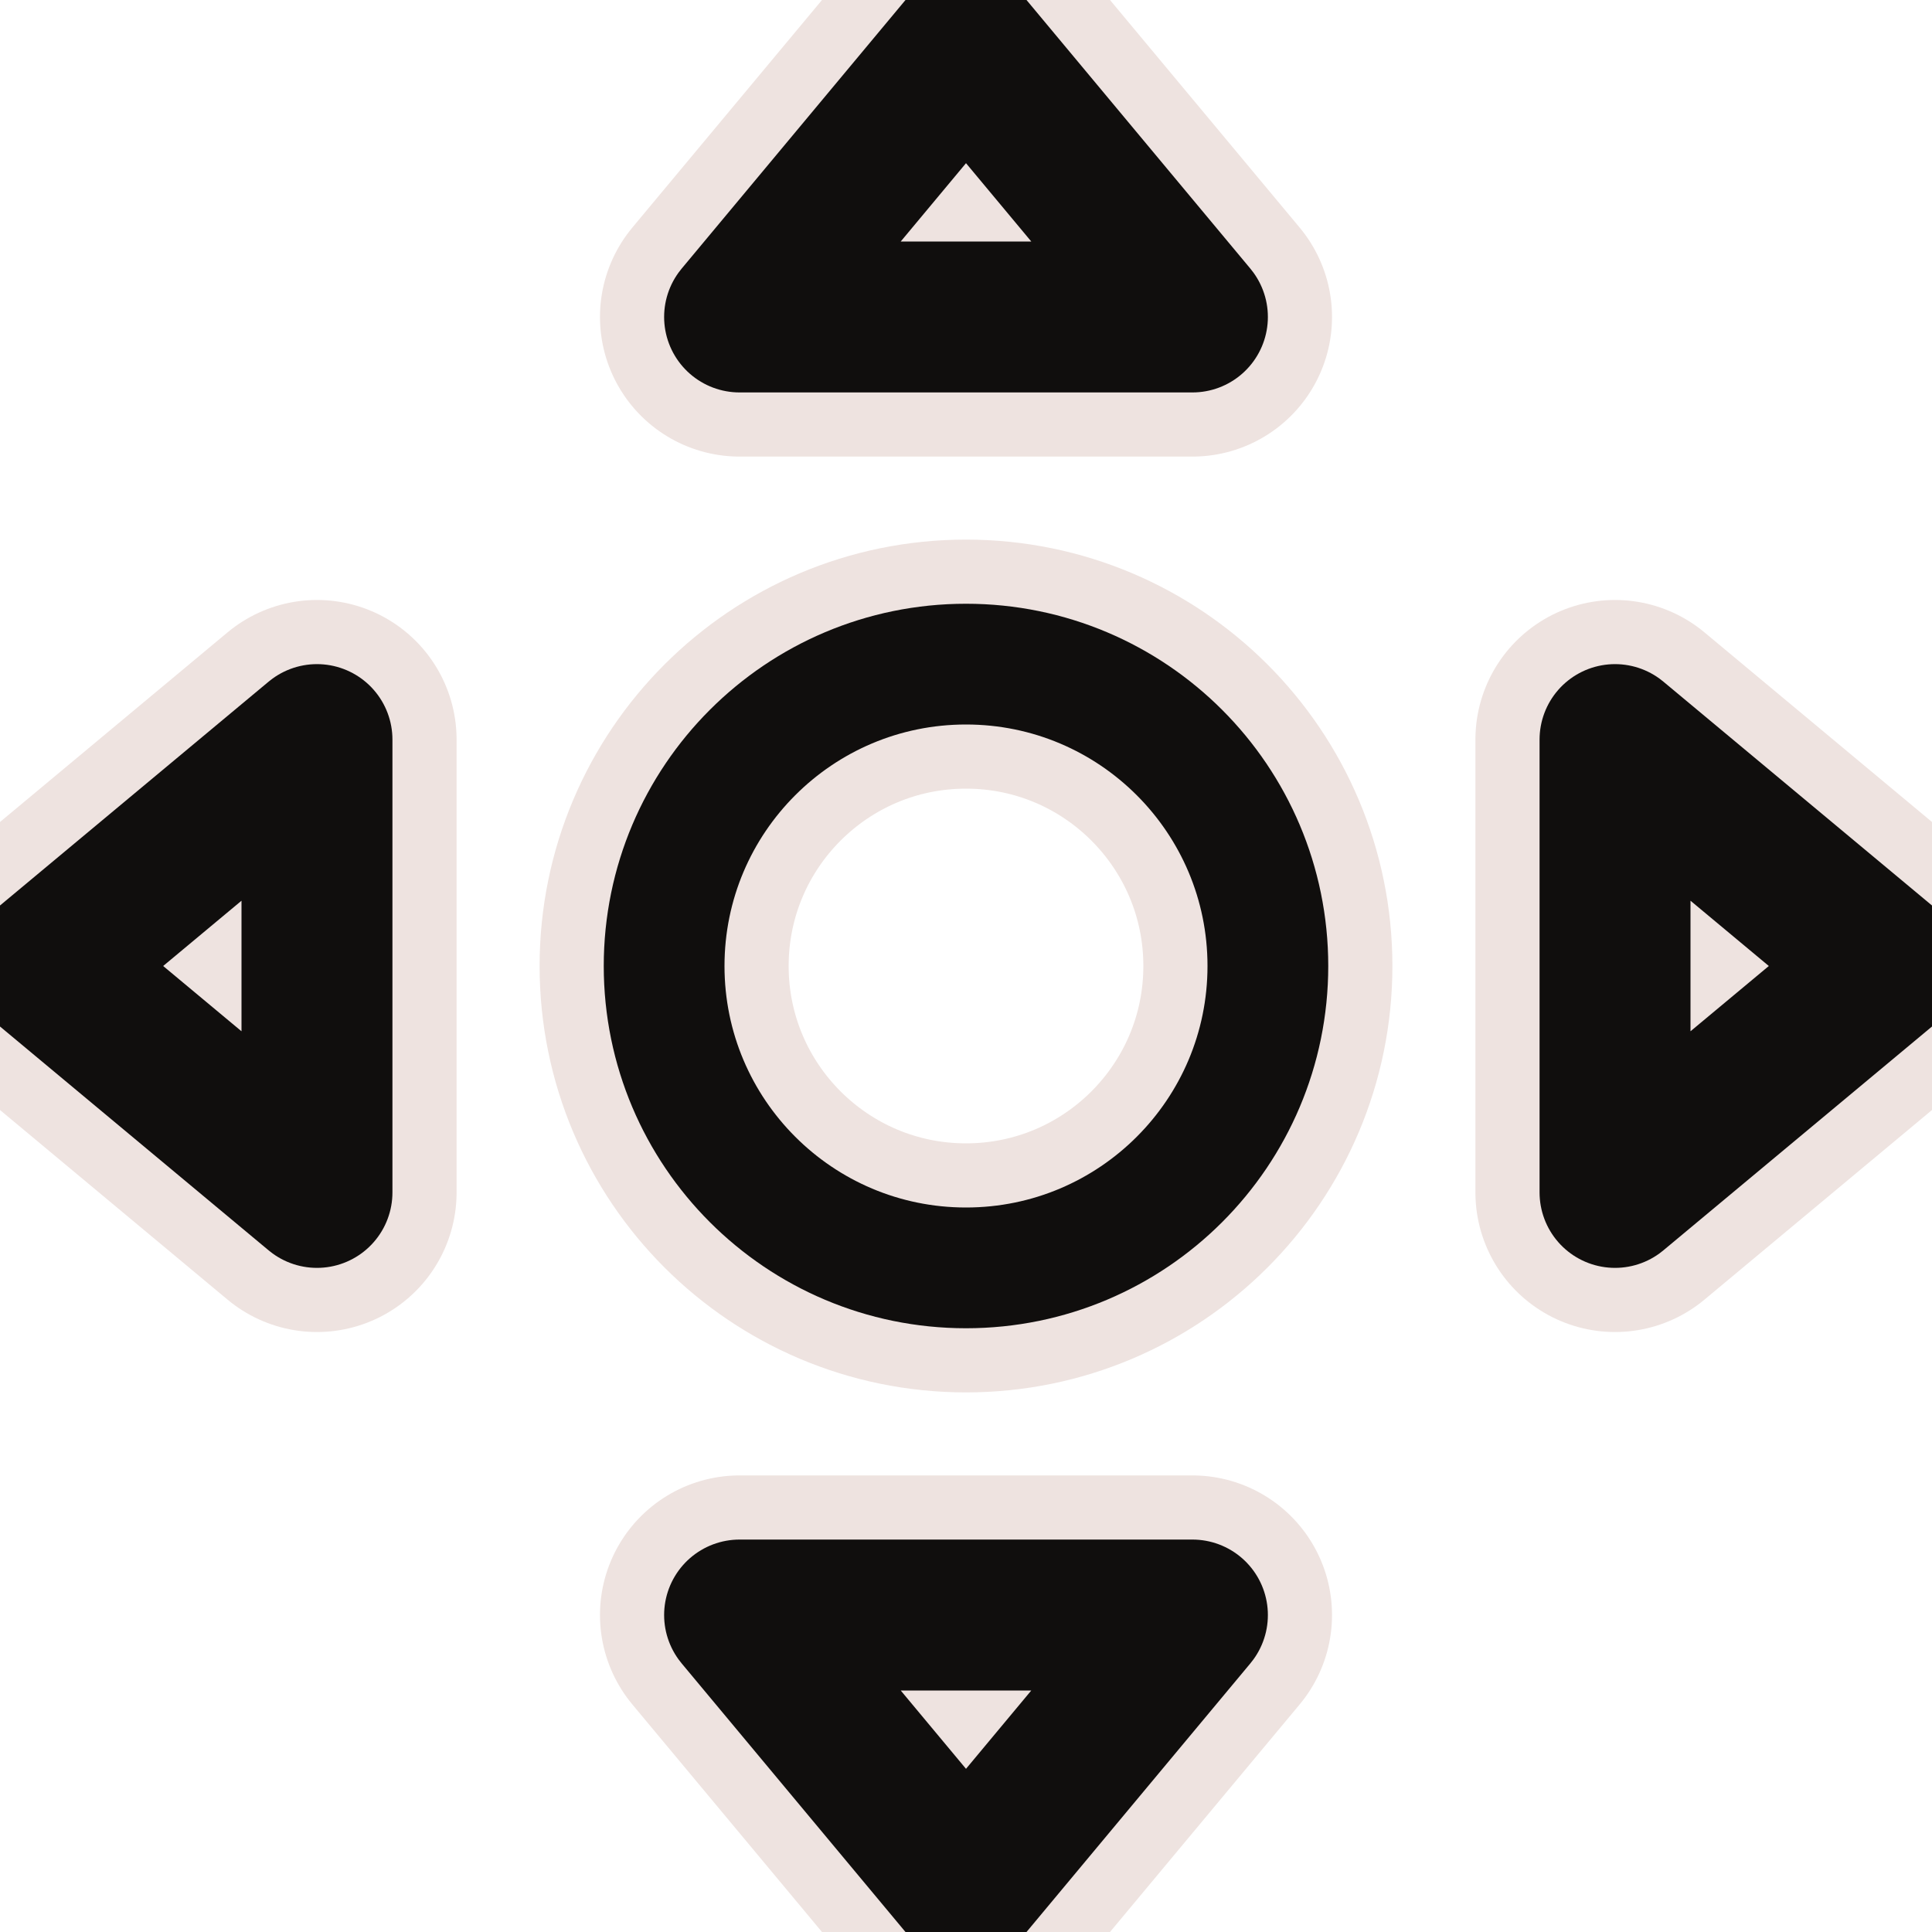
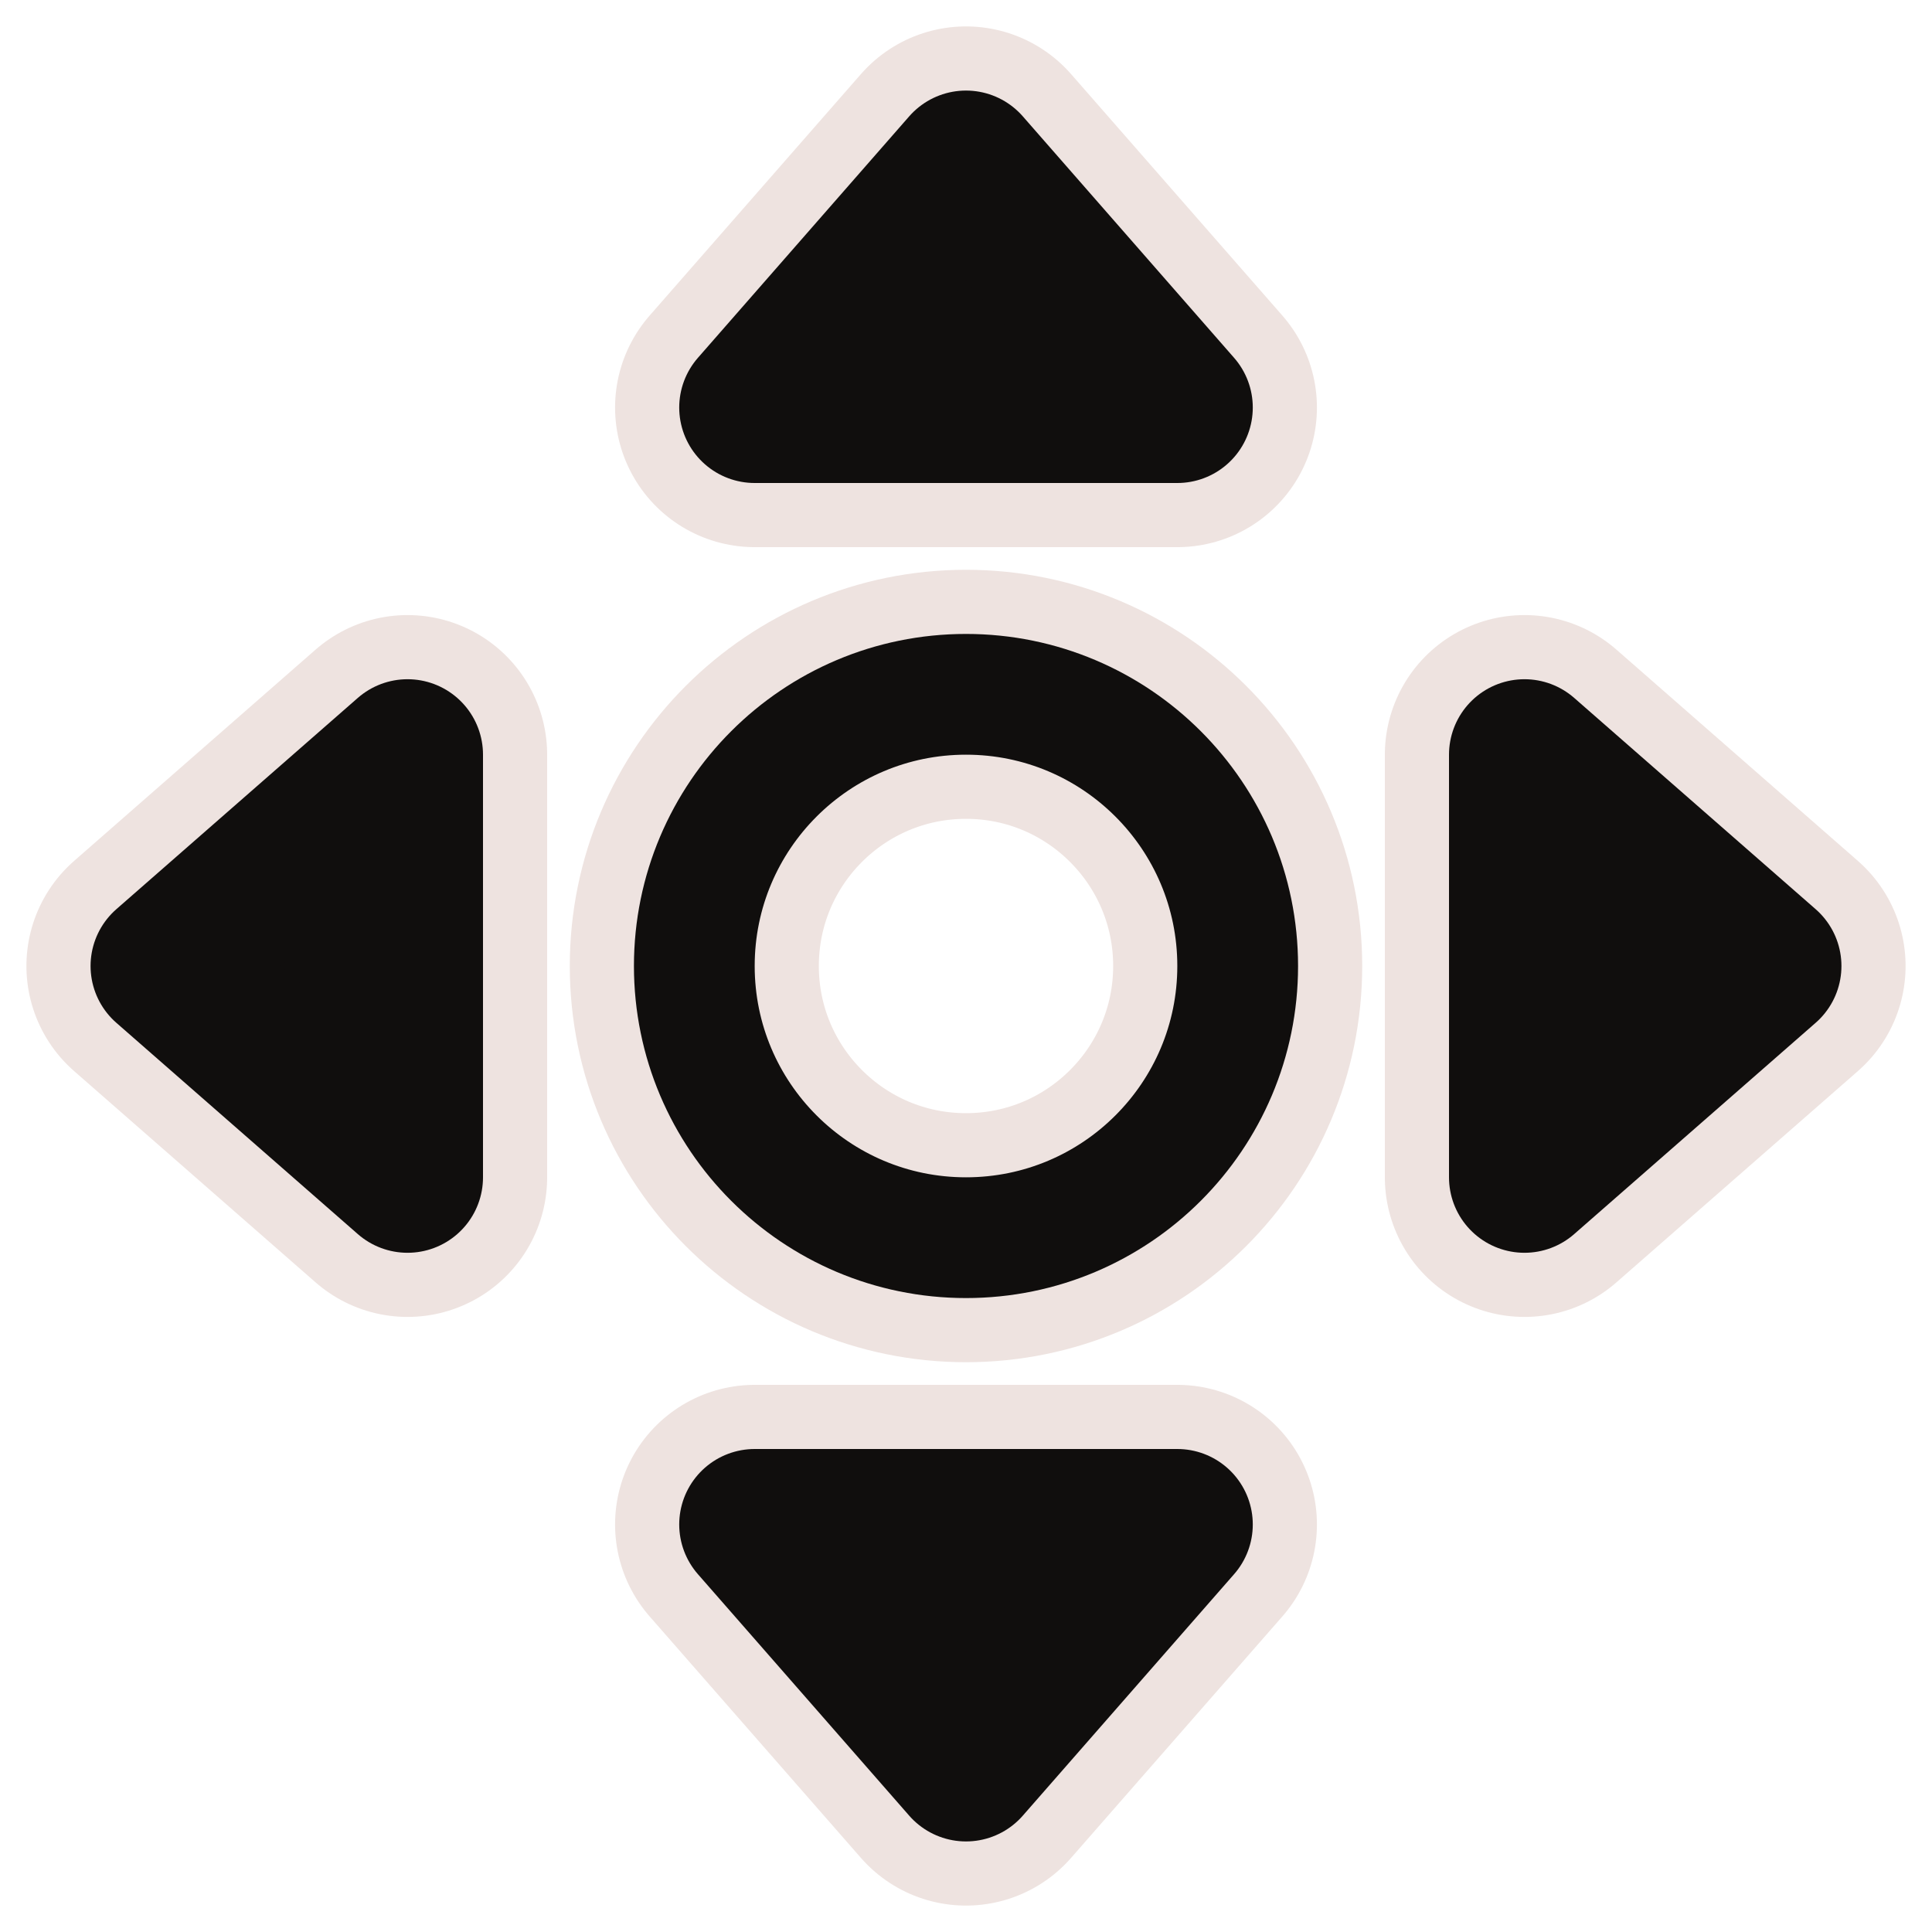
<svg xmlns="http://www.w3.org/2000/svg" width="256" height="256" viewBox="0 0 256 256" fill="none">
-   <path d="M168 128a40 40 0 1 0 -80 0a40 40 0 1 0 80 0" stroke="#eee3e0" stroke-width="33" stroke-linejoin="round" stroke-linecap="round" />
-   <path d="M168 128a40 40 0 1 0 -80 0a40 40 0 1 0 80 0" stroke="#100e0d" stroke-width="16" stroke-linejoin="round" stroke-linecap="round" />
-   <path d="M128 6L158 42H98Z" stroke="#eee3e0" stroke-width="37" stroke-linejoin="round" stroke-linecap="round" transform="rotate(0 128 128)" />
-   <path d="M128 6L158 42H98Z" stroke="#100e0d" stroke-width="20" stroke-linejoin="round" stroke-linecap="round" transform="rotate(0 128 128)" />
-   <path d="M128 6L158 42H98Z" stroke="#eee3e0" stroke-width="37" stroke-linejoin="round" stroke-linecap="round" transform="rotate(90 128 128)" />
-   <path d="M128 6L158 42H98Z" stroke="#100e0d" stroke-width="20" stroke-linejoin="round" stroke-linecap="round" transform="rotate(90 128 128)" />
-   <path d="M128 6L158 42H98Z" stroke="#eee3e0" stroke-width="37" stroke-linejoin="round" stroke-linecap="round" transform="rotate(180 128 128)" />
-   <path d="M128 6L158 42H98Z" stroke="#100e0d" stroke-width="20" stroke-linejoin="round" stroke-linecap="round" transform="rotate(180 128 128)" />
-   <path d="M128 6L158 42H98Z" stroke="#eee3e0" stroke-width="37" stroke-linejoin="round" stroke-linecap="round" transform="rotate(270 128 128)" />
-   <path d="M128 6L158 42H98Z" stroke="#100e0d" stroke-width="20" stroke-linejoin="round" stroke-linecap="round" transform="rotate(270 128 128)" />
+   <path d="M164 128a36 36 0 1 0 -72 0a36 36 0 1 0 72 0" stroke="#eee3e0" stroke-width="33" stroke-linejoin="round" stroke-linecap="round" />
+   <path d="M164 128a36 36 0 1 0 -72 0a36 36 0 1 0 72 0" stroke="#100e0d" stroke-width="16" stroke-linejoin="round" stroke-linecap="round" />
+   <path d="M128 22L156 54H100Z" fill="#eee3e0" stroke="#eee3e0" stroke-width="37" stroke-linejoin="round" stroke-linecap="round" transform="rotate(0 128 128)" />
+   <path d="M128 22L156 54H100Z" fill="#100e0d" stroke="#100e0d" stroke-width="20" stroke-linejoin="round" stroke-linecap="round" transform="rotate(0 128 128)" />
+   <path d="M128 22L156 54H100Z" fill="#eee3e0" stroke="#eee3e0" stroke-width="37" stroke-linejoin="round" stroke-linecap="round" transform="rotate(90 128 128)" />
+   <path d="M128 22L156 54H100Z" fill="#100e0d" stroke="#100e0d" stroke-width="20" stroke-linejoin="round" stroke-linecap="round" transform="rotate(90 128 128)" />
+   <path d="M128 22L156 54H100Z" fill="#eee3e0" stroke="#eee3e0" stroke-width="37" stroke-linejoin="round" stroke-linecap="round" transform="rotate(180 128 128)" />
+   <path d="M128 22L156 54H100Z" fill="#100e0d" stroke="#100e0d" stroke-width="20" stroke-linejoin="round" stroke-linecap="round" transform="rotate(180 128 128)" />
+   <path d="M128 22L156 54H100Z" fill="#eee3e0" stroke="#eee3e0" stroke-width="37" stroke-linejoin="round" stroke-linecap="round" transform="rotate(270 128 128)" />
+   <path d="M128 22L156 54H100Z" fill="#100e0d" stroke="#100e0d" stroke-width="20" stroke-linejoin="round" stroke-linecap="round" transform="rotate(270 128 128)" />
</svg>
